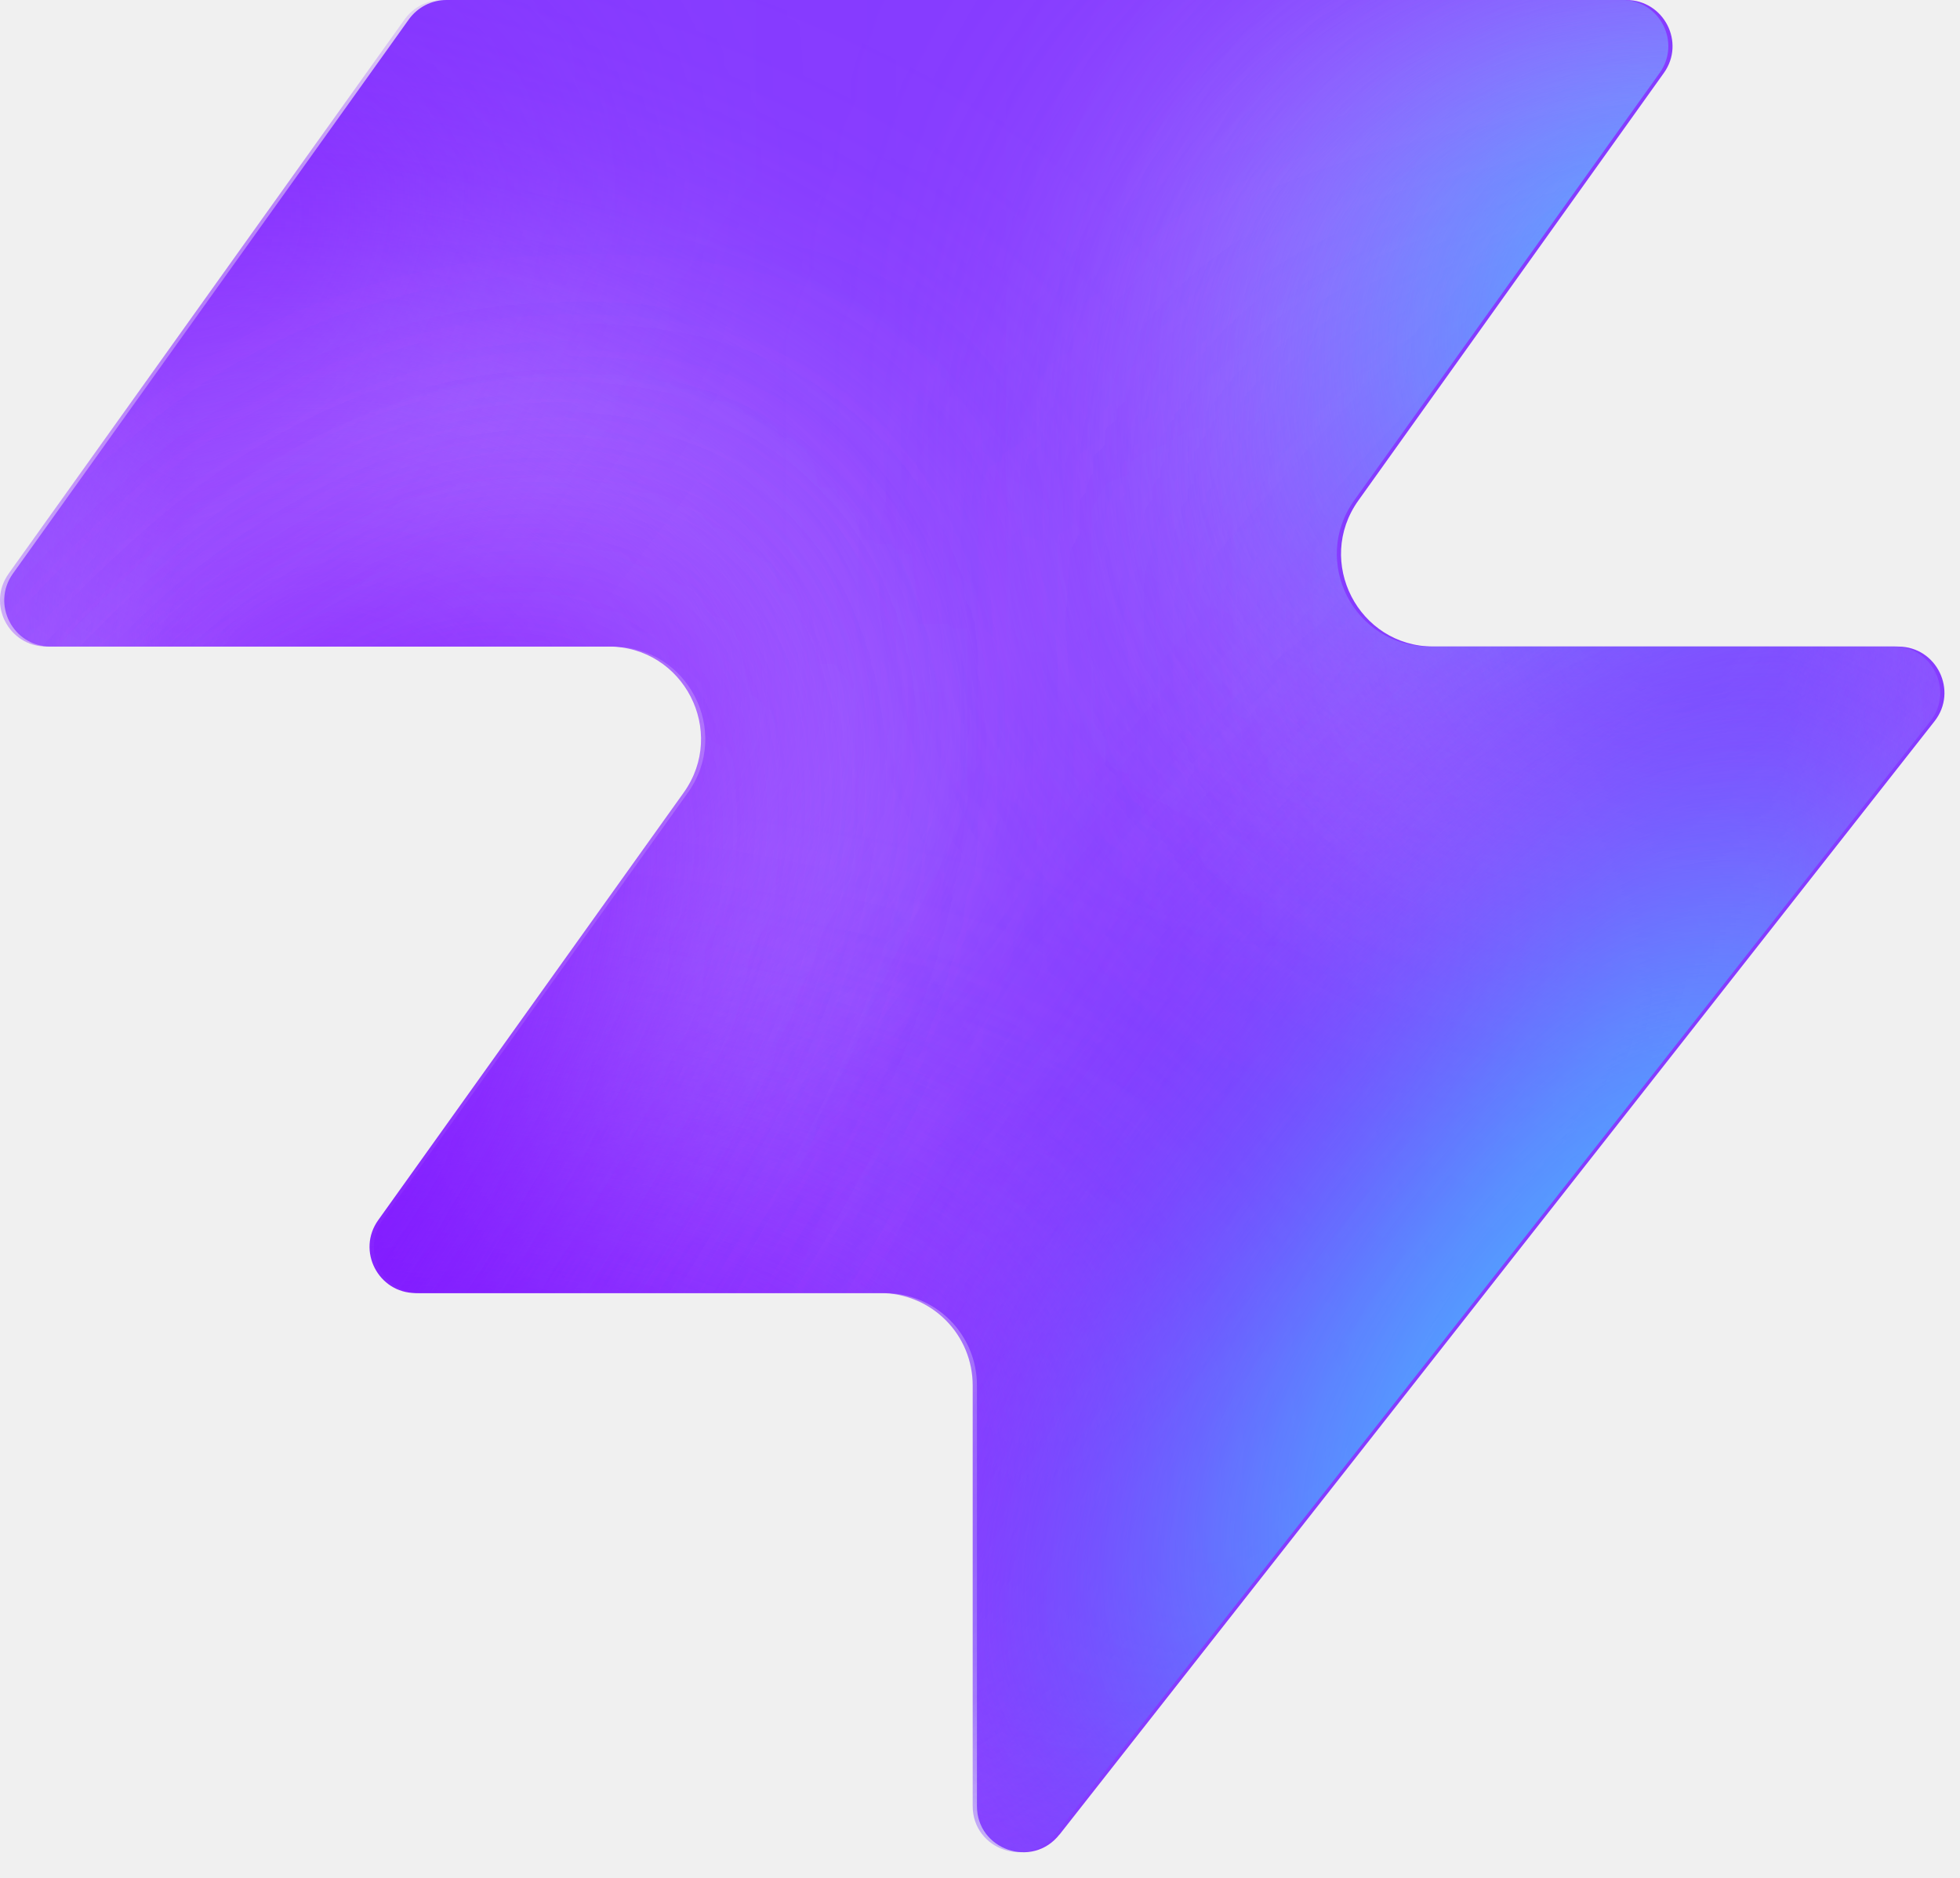
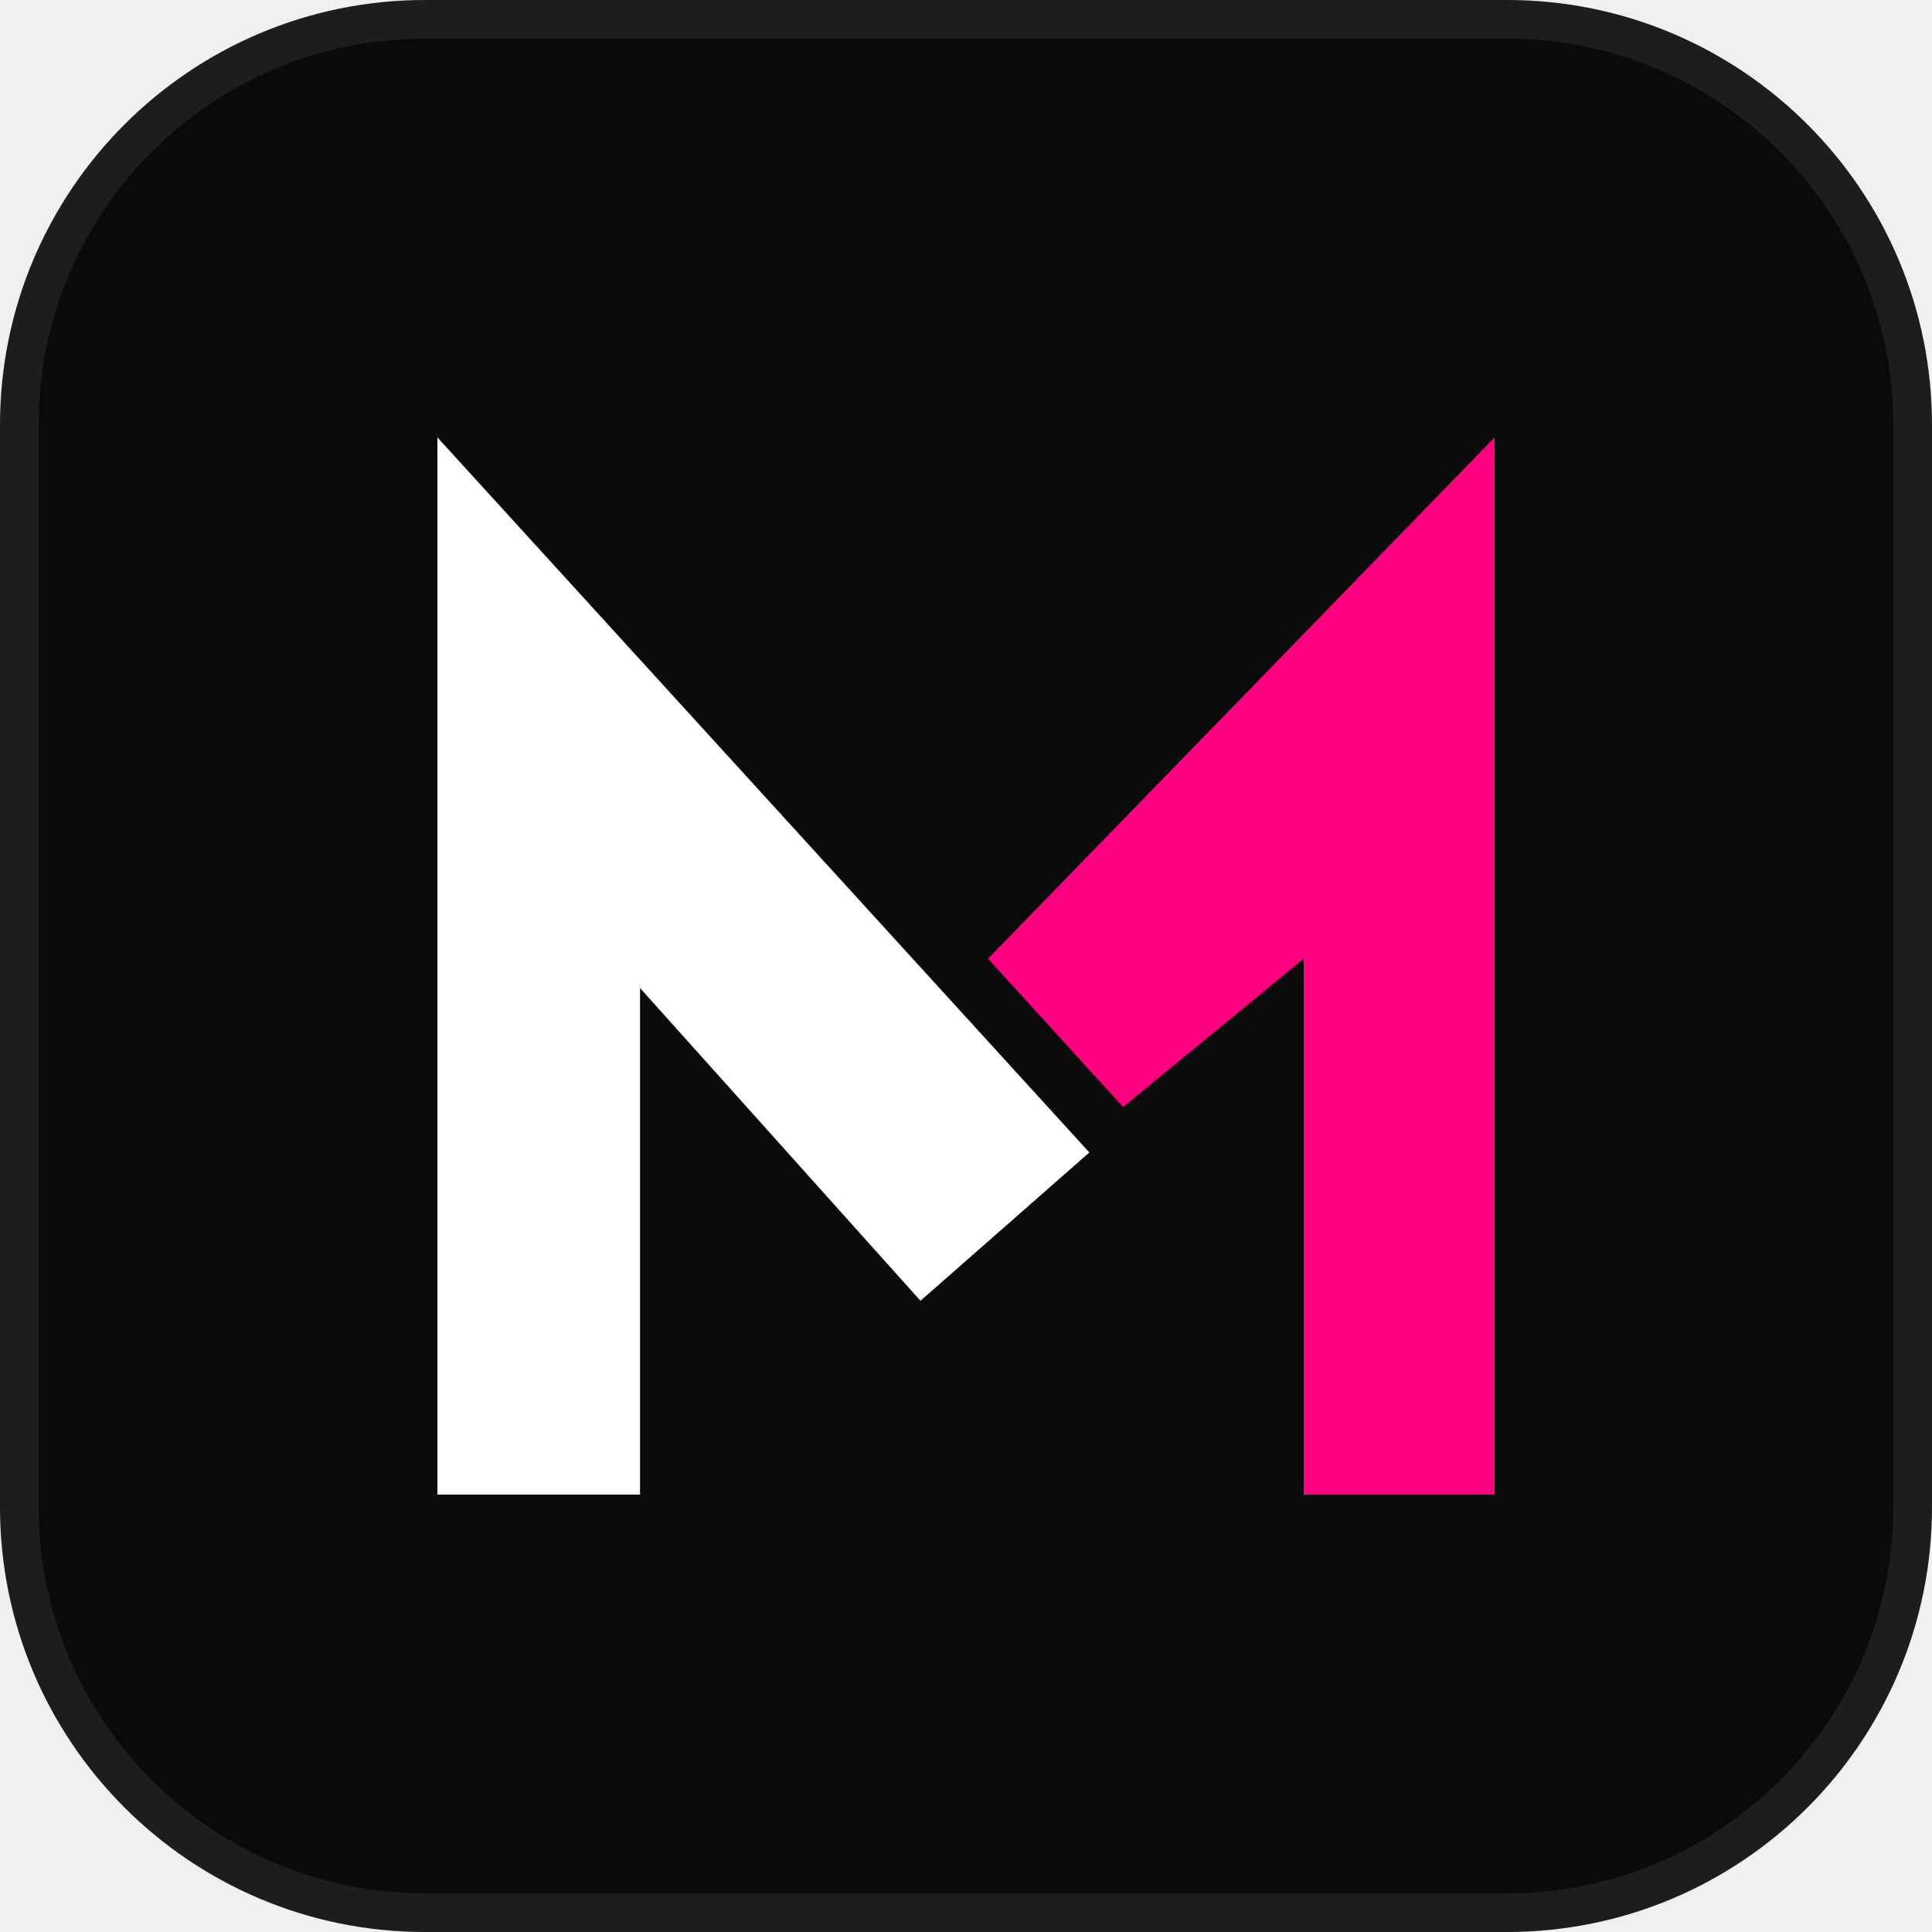
- <svg xmlns="http://www.w3.org/2000/svg" width="48" height="46" fill="none" viewBox="0 0 48 46">
-   <path fill="#863bff" d="M25.946 44.938c-.664.845-2.021.375-2.021-.698V33.937a2.26 2.26 0 0 0-2.262-2.262H10.287c-.92 0-1.456-1.04-.92-1.788l7.48-10.471c1.07-1.497 0-3.578-1.842-3.578H1.237c-.92 0-1.456-1.04-.92-1.788L10.013.474c.214-.297.556-.474.92-.474h28.894c.92 0 1.456 1.04.92 1.788l-7.48 10.471c-1.07 1.498 0 3.579 1.842 3.579h11.377c.943 0 1.473 1.088.89 1.83L25.947 44.94z" style="fill:#863bff;fill:color(display-p3 .525 .23 1);fill-opacity:1" />
-   <mask id="a" width="48" height="46" x="0" y="0" maskUnits="userSpaceOnUse" style="mask-type:alpha">
-     <path fill="#000" d="M25.842 44.938c-.664.844-2.021.375-2.021-.698V33.937a2.26 2.26 0 0 0-2.262-2.262H10.183c-.92 0-1.456-1.04-.92-1.788l7.48-10.471c1.07-1.498 0-3.579-1.842-3.579H1.133c-.92 0-1.456-1.04-.92-1.787L9.91.473c.214-.297.556-.474.92-.474h28.894c.92 0 1.456 1.04.92 1.788l-7.48 10.471c-1.07 1.498 0 3.578 1.842 3.578h11.377c.943 0 1.473 1.088.89 1.832L25.843 44.94z" style="fill:#000;fill-opacity:1" />
-   </mask>
-   <g mask="url(#a)">
-     <g filter="url(#b)">
-       <ellipse cx="5.508" cy="14.704" fill="#ede6ff" rx="5.508" ry="14.704" style="fill:#ede6ff;fill:color(display-p3 .927 .903 1);fill-opacity:1" transform="matrix(.00324 1 1 -.00324 -4.47 31.516)" />
-     </g>
-     <g filter="url(#c)">
-       <ellipse cx="10.399" cy="29.851" fill="#ede6ff" rx="10.399" ry="29.851" style="fill:#ede6ff;fill:color(display-p3 .927 .903 1);fill-opacity:1" transform="matrix(.00324 1 1 -.00324 -39.328 7.883)" />
-     </g>
-     <g filter="url(#d)">
-       <ellipse cx="5.508" cy="30.487" fill="#7e14ff" rx="5.508" ry="30.487" style="fill:#7e14ff;fill:color(display-p3 .492 .077 1);fill-opacity:1" transform="rotate(89.814 -25.913 -14.639)scale(1 -1)" />
-     </g>
-     <g filter="url(#e)">
-       <ellipse cx="5.508" cy="30.599" fill="#7e14ff" rx="5.508" ry="30.599" style="fill:#7e14ff;fill:color(display-p3 .492 .077 1);fill-opacity:1" transform="rotate(89.814 -32.644 -3.334)scale(1 -1)" />
-     </g>
-     <g filter="url(#f)">
-       <ellipse cx="5.508" cy="30.599" fill="#7e14ff" rx="5.508" ry="30.599" style="fill:#7e14ff;fill:color(display-p3 .492 .077 1);fill-opacity:1" transform="matrix(.00324 1 1 -.00324 -34.34 30.47)" />
-     </g>
-     <g filter="url(#g)">
-       <ellipse cx="14.072" cy="22.078" fill="#ede6ff" rx="14.072" ry="22.078" style="fill:#ede6ff;fill:color(display-p3 .927 .903 1);fill-opacity:1" transform="rotate(93.35 24.506 48.493)scale(-1 1)" />
-     </g>
-     <g filter="url(#h)">
-       <ellipse cx="3.47" cy="21.501" fill="#7e14ff" rx="3.47" ry="21.501" style="fill:#7e14ff;fill:color(display-p3 .492 .077 1);fill-opacity:1" transform="rotate(89.009 28.708 47.59)scale(-1 1)" />
-     </g>
-     <g filter="url(#i)">
-       <ellipse cx="3.47" cy="21.501" fill="#7e14ff" rx="3.47" ry="21.501" style="fill:#7e14ff;fill:color(display-p3 .492 .077 1);fill-opacity:1" transform="rotate(89.009 28.708 47.59)scale(-1 1)" />
-     </g>
-     <g filter="url(#j)">
-       <ellipse cx=".387" cy="8.972" fill="#7e14ff" rx="4.407" ry="29.108" style="fill:#7e14ff;fill:color(display-p3 .492 .077 1);fill-opacity:1" transform="rotate(39.51 .387 8.972)" />
-     </g>
-     <g filter="url(#k)">
-       <ellipse cx="47.523" cy="-6.092" fill="#7e14ff" rx="4.407" ry="29.108" style="fill:#7e14ff;fill:color(display-p3 .492 .077 1);fill-opacity:1" transform="rotate(37.892 47.523 -6.092)" />
-     </g>
-     <g filter="url(#l)">
-       <ellipse cx="41.412" cy="6.333" fill="#47bfff" rx="5.971" ry="9.665" style="fill:#47bfff;fill:color(display-p3 .28 .748 1);fill-opacity:1" transform="rotate(37.892 41.412 6.333)" />
-     </g>
-     <g filter="url(#m)">
-       <ellipse cx="-1.879" cy="38.332" fill="#7e14ff" rx="4.407" ry="29.108" style="fill:#7e14ff;fill:color(display-p3 .492 .077 1);fill-opacity:1" transform="rotate(37.892 -1.88 38.332)" />
-     </g>
-     <g filter="url(#n)">
-       <ellipse cx="-1.879" cy="38.332" fill="#7e14ff" rx="4.407" ry="29.108" style="fill:#7e14ff;fill:color(display-p3 .492 .077 1);fill-opacity:1" transform="rotate(37.892 -1.88 38.332)" />
-     </g>
-     <g filter="url(#o)">
-       <ellipse cx="35.651" cy="29.907" fill="#7e14ff" rx="4.407" ry="29.108" style="fill:#7e14ff;fill:color(display-p3 .492 .077 1);fill-opacity:1" transform="rotate(37.892 35.651 29.907)" />
-     </g>
-     <g filter="url(#p)">
-       <ellipse cx="38.418" cy="32.4" fill="#47bfff" rx="5.971" ry="15.297" style="fill:#47bfff;fill:color(display-p3 .28 .748 1);fill-opacity:1" transform="rotate(37.892 38.418 32.4)" />
-     </g>
+ <svg xmlns="http://www.w3.org/2000/svg" viewBox="0 0 100 100" fill="none">
+   <rect width="100" height="100" rx="22" fill="#0A0A0A" />
+   <rect width="98" height="98" x="1" y="1" rx="21" stroke="rgba(255,255,255,0.08)" stroke-width="2" />
+   <g transform="translate(12, 12) scale(0.76)">
+     <path d="M 14 14 V 86 H 27.8 V 51.5 L 46.9 72.8 L 58.4 62.7 L 14 14 Z" fill="#FFFFFF" />
+     <path d="M 86 14 L 51.5 49.5 L 60.7 59.6 L 73 49.5 V 86 H 86 Z" fill="#FF0080" />
  </g>
-   <defs>
-     <filter id="b" width="60.045" height="41.654" x="-19.77" y="16.149" color-interpolation-filters="sRGB" filterUnits="userSpaceOnUse">
-       <feFlood flood-opacity="0" result="BackgroundImageFix" />
-       <feBlend in="SourceGraphic" in2="BackgroundImageFix" result="shape" />
-       <feGaussianBlur result="effect1_foregroundBlur_2002_17158" stdDeviation="7.659" />
-     </filter>
-     <filter id="c" width="90.34" height="51.437" x="-54.613" y="-7.533" color-interpolation-filters="sRGB" filterUnits="userSpaceOnUse">
-       <feFlood flood-opacity="0" result="BackgroundImageFix" />
-       <feBlend in="SourceGraphic" in2="BackgroundImageFix" result="shape" />
-       <feGaussianBlur result="effect1_foregroundBlur_2002_17158" stdDeviation="7.659" />
-     </filter>
-     <filter id="d" width="79.355" height="29.4" x="-49.64" y="2.03" color-interpolation-filters="sRGB" filterUnits="userSpaceOnUse">
-       <feFlood flood-opacity="0" result="BackgroundImageFix" />
-       <feBlend in="SourceGraphic" in2="BackgroundImageFix" result="shape" />
-       <feGaussianBlur result="effect1_foregroundBlur_2002_17158" stdDeviation="4.596" />
-     </filter>
-     <filter id="e" width="79.579" height="29.4" x="-45.045" y="20.029" color-interpolation-filters="sRGB" filterUnits="userSpaceOnUse">
-       <feFlood flood-opacity="0" result="BackgroundImageFix" />
-       <feBlend in="SourceGraphic" in2="BackgroundImageFix" result="shape" />
-       <feGaussianBlur result="effect1_foregroundBlur_2002_17158" stdDeviation="4.596" />
-     </filter>
-     <filter id="f" width="79.579" height="29.4" x="-43.513" y="21.178" color-interpolation-filters="sRGB" filterUnits="userSpaceOnUse">
-       <feFlood flood-opacity="0" result="BackgroundImageFix" />
-       <feBlend in="SourceGraphic" in2="BackgroundImageFix" result="shape" />
-       <feGaussianBlur result="effect1_foregroundBlur_2002_17158" stdDeviation="4.596" />
-     </filter>
-     <filter id="g" width="74.749" height="58.852" x="15.756" y="-17.901" color-interpolation-filters="sRGB" filterUnits="userSpaceOnUse">
-       <feFlood flood-opacity="0" result="BackgroundImageFix" />
-       <feBlend in="SourceGraphic" in2="BackgroundImageFix" result="shape" />
-       <feGaussianBlur result="effect1_foregroundBlur_2002_17158" stdDeviation="7.659" />
-     </filter>
-     <filter id="h" width="61.377" height="25.362" x="23.548" y="2.284" color-interpolation-filters="sRGB" filterUnits="userSpaceOnUse">
-       <feFlood flood-opacity="0" result="BackgroundImageFix" />
-       <feBlend in="SourceGraphic" in2="BackgroundImageFix" result="shape" />
-       <feGaussianBlur result="effect1_foregroundBlur_2002_17158" stdDeviation="4.596" />
-     </filter>
-     <filter id="i" width="61.377" height="25.362" x="23.548" y="2.284" color-interpolation-filters="sRGB" filterUnits="userSpaceOnUse">
-       <feFlood flood-opacity="0" result="BackgroundImageFix" />
-       <feBlend in="SourceGraphic" in2="BackgroundImageFix" result="shape" />
-       <feGaussianBlur result="effect1_foregroundBlur_2002_17158" stdDeviation="4.596" />
-     </filter>
-     <filter id="j" width="56.045" height="63.649" x="-27.636" y="-22.853" color-interpolation-filters="sRGB" filterUnits="userSpaceOnUse">
-       <feFlood flood-opacity="0" result="BackgroundImageFix" />
-       <feBlend in="SourceGraphic" in2="BackgroundImageFix" result="shape" />
-       <feGaussianBlur result="effect1_foregroundBlur_2002_17158" stdDeviation="4.596" />
-     </filter>
-     <filter id="k" width="54.814" height="64.646" x="20.116" y="-38.415" color-interpolation-filters="sRGB" filterUnits="userSpaceOnUse">
-       <feFlood flood-opacity="0" result="BackgroundImageFix" />
-       <feBlend in="SourceGraphic" in2="BackgroundImageFix" result="shape" />
-       <feGaussianBlur result="effect1_foregroundBlur_2002_17158" stdDeviation="4.596" />
-     </filter>
-     <filter id="l" width="33.541" height="35.313" x="24.641" y="-11.323" color-interpolation-filters="sRGB" filterUnits="userSpaceOnUse">
-       <feFlood flood-opacity="0" result="BackgroundImageFix" />
-       <feBlend in="SourceGraphic" in2="BackgroundImageFix" result="shape" />
-       <feGaussianBlur result="effect1_foregroundBlur_2002_17158" stdDeviation="4.596" />
-     </filter>
-     <filter id="m" width="54.814" height="64.646" x="-29.286" y="6.009" color-interpolation-filters="sRGB" filterUnits="userSpaceOnUse">
-       <feFlood flood-opacity="0" result="BackgroundImageFix" />
-       <feBlend in="SourceGraphic" in2="BackgroundImageFix" result="shape" />
-       <feGaussianBlur result="effect1_foregroundBlur_2002_17158" stdDeviation="4.596" />
-     </filter>
-     <filter id="n" width="54.814" height="64.646" x="-29.286" y="6.009" color-interpolation-filters="sRGB" filterUnits="userSpaceOnUse">
-       <feFlood flood-opacity="0" result="BackgroundImageFix" />
-       <feBlend in="SourceGraphic" in2="BackgroundImageFix" result="shape" />
-       <feGaussianBlur result="effect1_foregroundBlur_2002_17158" stdDeviation="4.596" />
-     </filter>
-     <filter id="o" width="54.814" height="64.646" x="8.244" y="-2.416" color-interpolation-filters="sRGB" filterUnits="userSpaceOnUse">
-       <feFlood flood-opacity="0" result="BackgroundImageFix" />
-       <feBlend in="SourceGraphic" in2="BackgroundImageFix" result="shape" />
-       <feGaussianBlur result="effect1_foregroundBlur_2002_17158" stdDeviation="4.596" />
-     </filter>
-     <filter id="p" width="39.409" height="43.623" x="18.713" y="10.588" color-interpolation-filters="sRGB" filterUnits="userSpaceOnUse">
-       <feFlood flood-opacity="0" result="BackgroundImageFix" />
-       <feBlend in="SourceGraphic" in2="BackgroundImageFix" result="shape" />
-       <feGaussianBlur result="effect1_foregroundBlur_2002_17158" stdDeviation="4.596" />
-     </filter>
-   </defs>
</svg>
